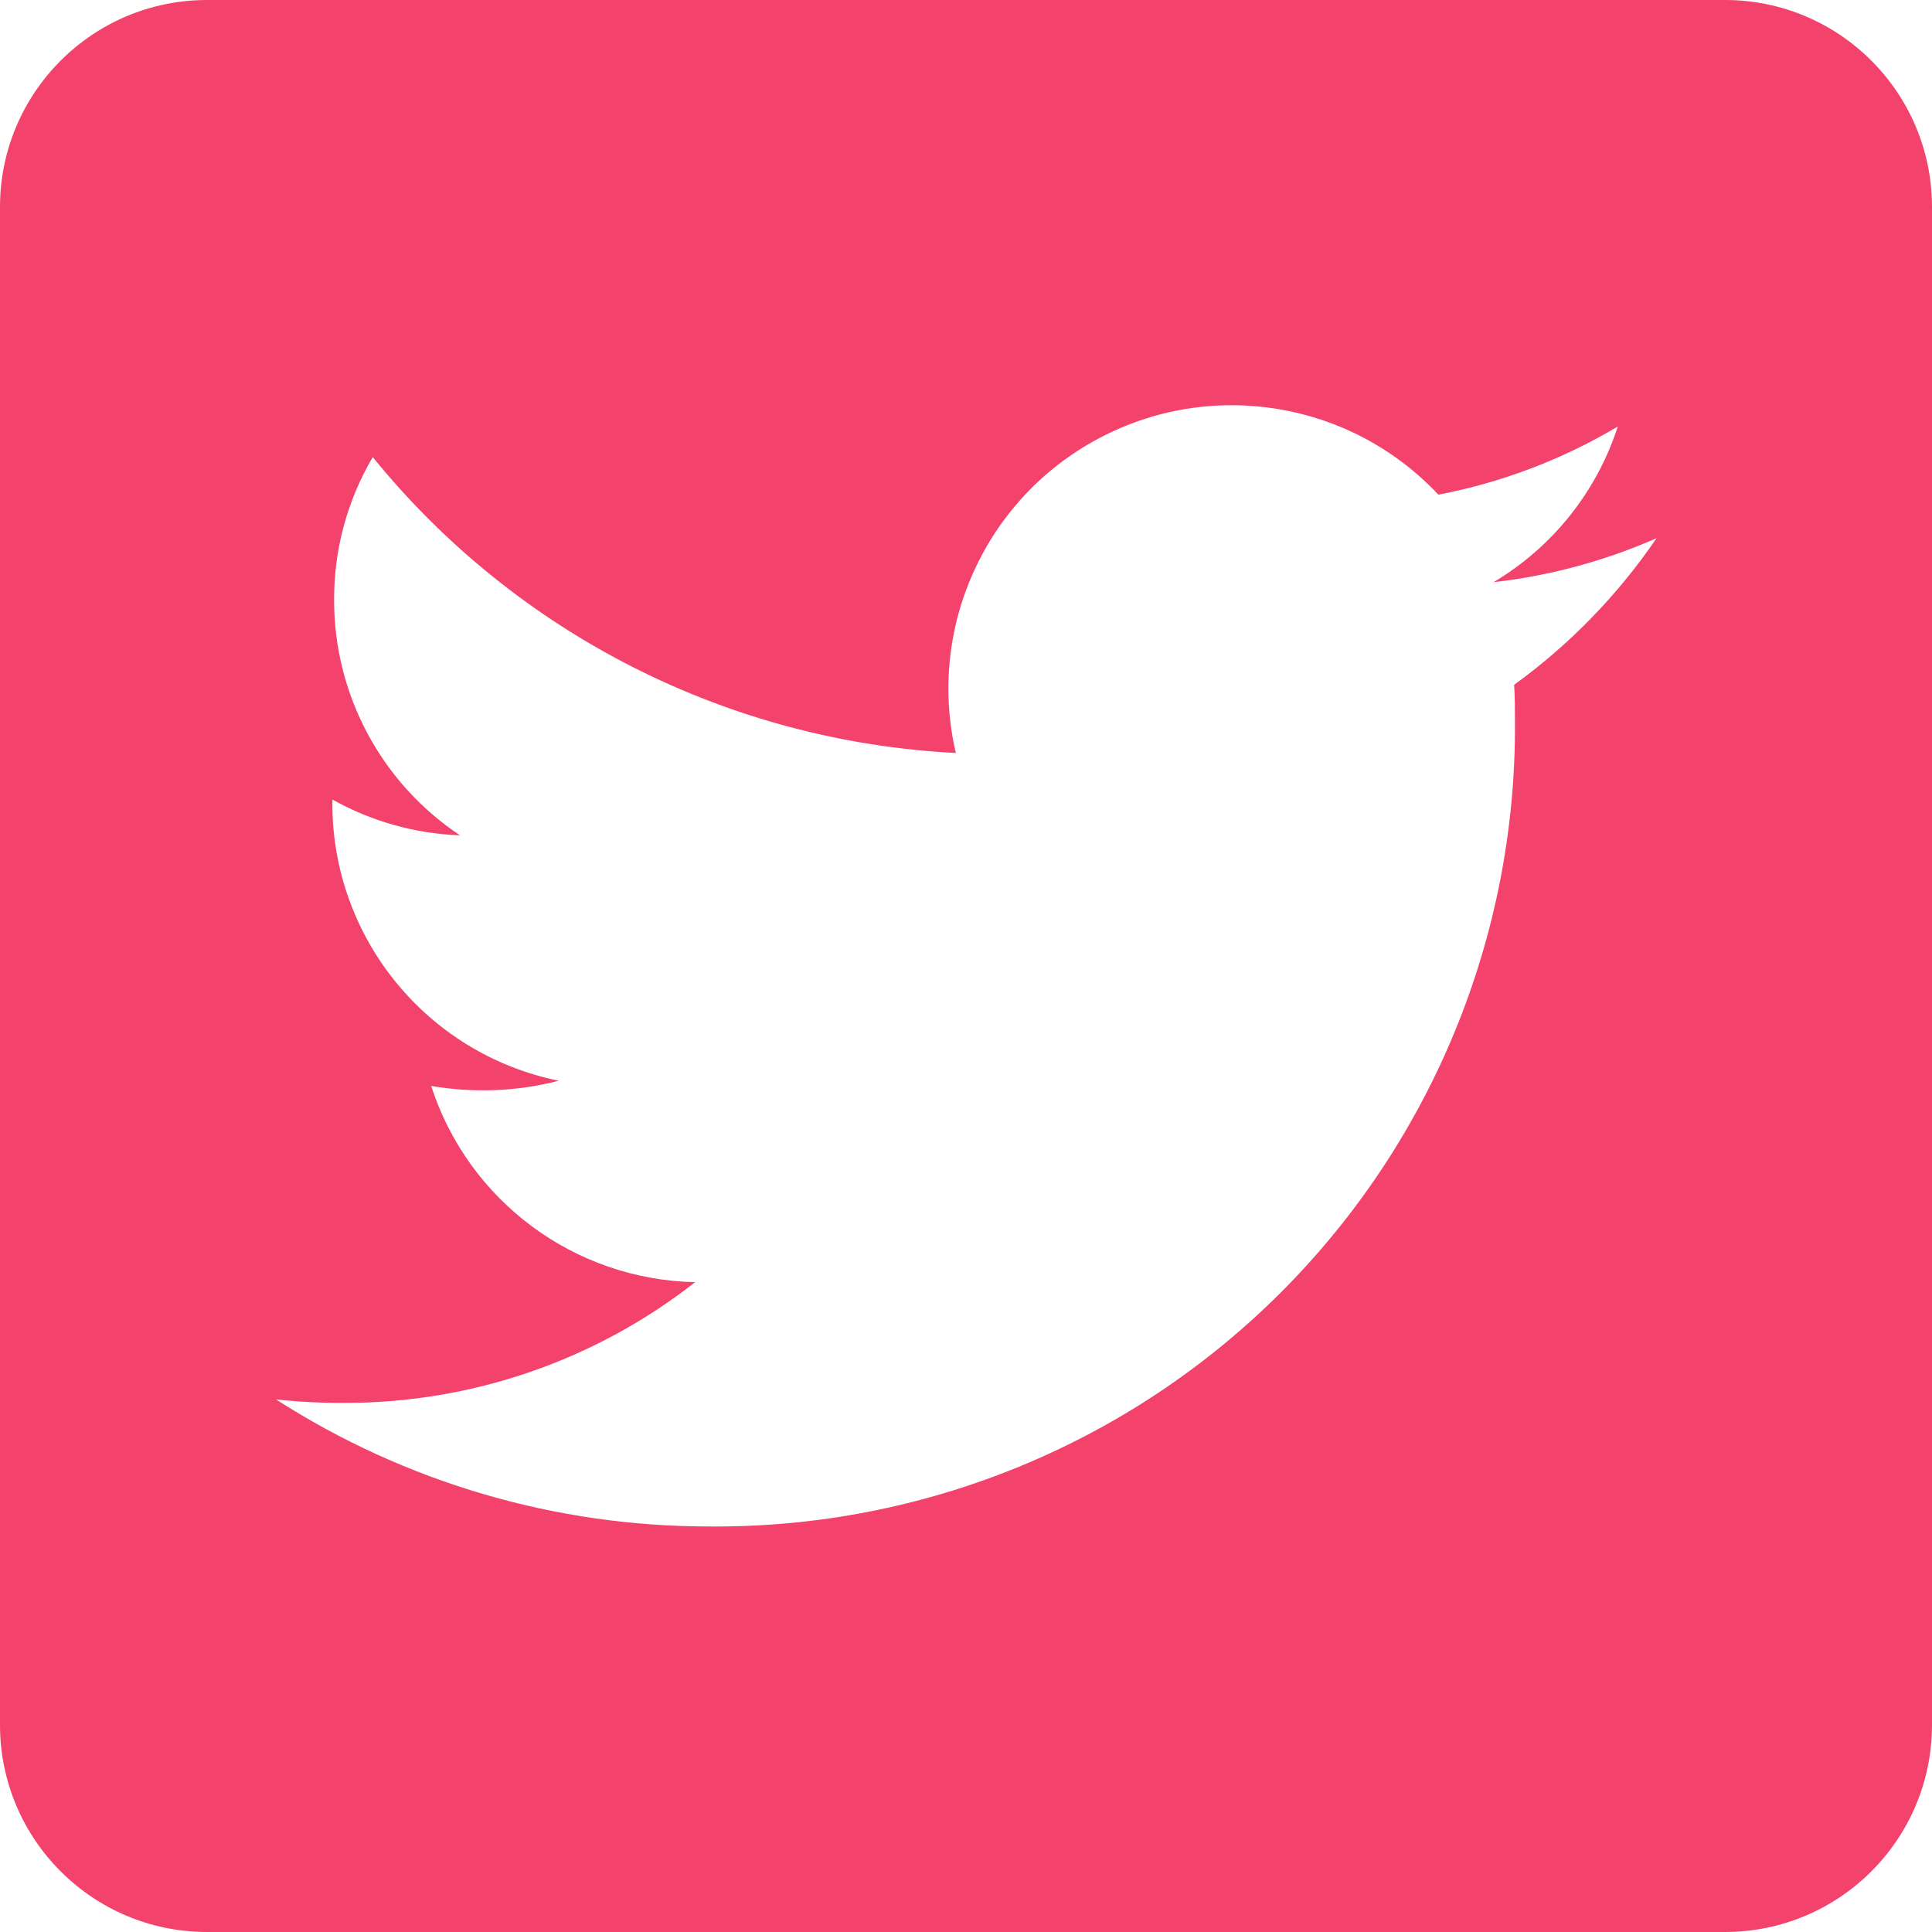
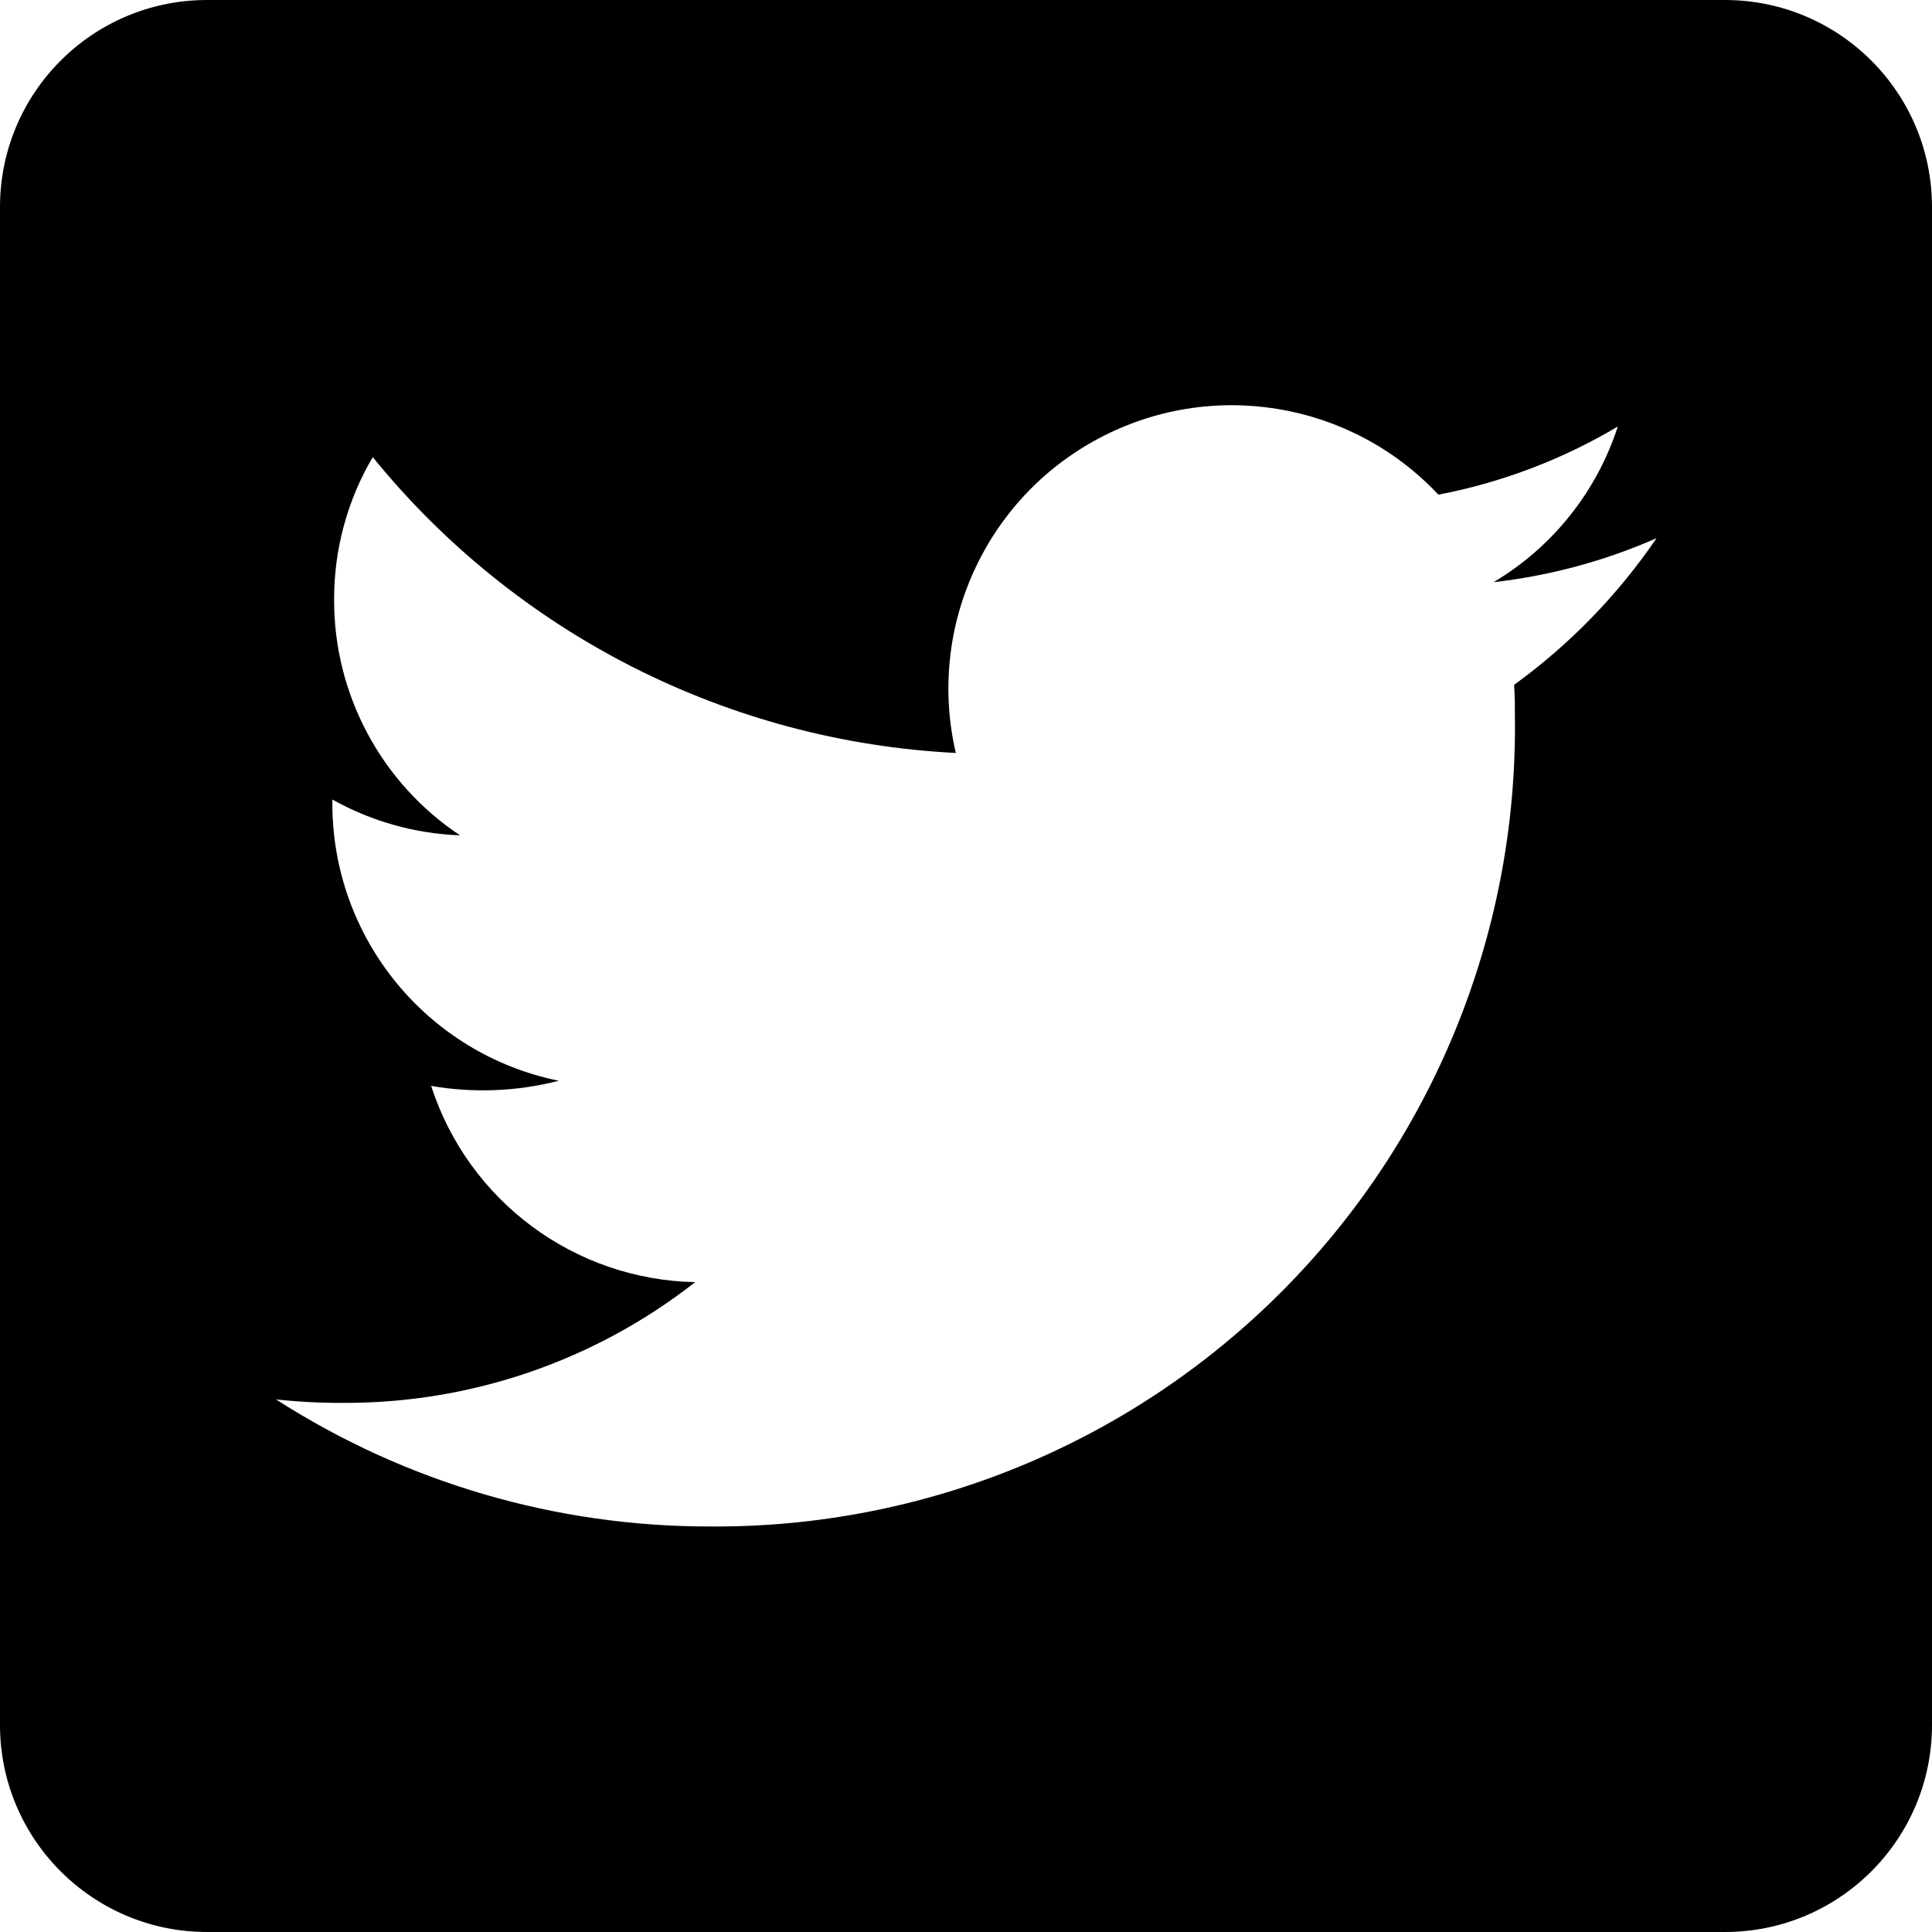
<svg xmlns="http://www.w3.org/2000/svg" viewBox="0 0 30 30">
-   <path d="M26.786 0H3.214A3.215 3.215 0 000 3.214v23.572A3.215 3.215 0 003.214 30h23.572A3.215 3.215 0 0030 26.786V3.214A3.215 3.215 0 0026.786 0zm-3.275 10.634c.013.187.013.382.013.569a12.41 12.41 0 01-12.5 12.5 12.438 12.438 0 01-6.738-1.973 9.252 9.252 0 001.058.054 8.805 8.805 0 005.451-1.875 4.4 4.4 0 01-4.1-3.047 4.733 4.733 0 001.982-.08 4.392 4.392 0 01-3.516-4.313v-.054a4.389 4.389 0 001.982.556 4.383 4.383 0 01-1.955-3.656 4.337 4.337 0 01.6-2.217 12.47 12.47 0 009.054 4.594 4.4 4.4 0 017.493-4.011 8.606 8.606 0 002.786-1.058 4.38 4.38 0 01-1.929 2.417 8.74 8.74 0 002.531-.683 9.244 9.244 0 01-2.212 2.277z" fill="#f3436c" />
+   <path d="M26.786 0H3.214A3.215 3.215 0 000 3.214v23.572A3.215 3.215 0 003.214 30h23.572A3.215 3.215 0 0030 26.786V3.214A3.215 3.215 0 0026.786 0zm-3.275 10.634c.013.187.013.382.013.569a12.41 12.41 0 01-12.5 12.5 12.438 12.438 0 01-6.738-1.973 9.252 9.252 0 001.058.054 8.805 8.805 0 005.451-1.875 4.4 4.4 0 01-4.1-3.047 4.733 4.733 0 001.982-.08 4.392 4.392 0 01-3.516-4.313v-.054a4.389 4.389 0 001.982.556 4.383 4.383 0 01-1.955-3.656 4.337 4.337 0 01.6-2.217 12.47 12.47 0 009.054 4.594 4.4 4.4 0 017.493-4.011 8.606 8.606 0 002.786-1.058 4.38 4.38 0 01-1.929 2.417 8.74 8.74 0 002.531-.683 9.244 9.244 0 01-2.212 2.277z" />
</svg>
